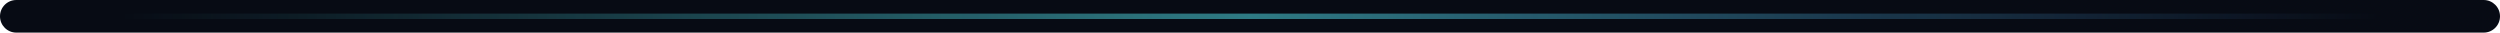
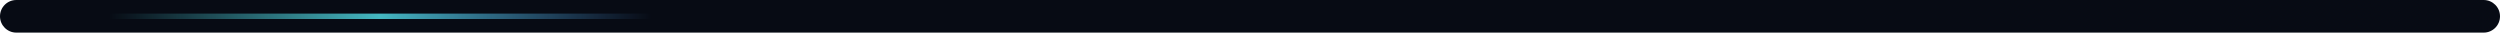
<svg xmlns="http://www.w3.org/2000/svg" width="920" height="12" viewBox="0 0 920 12" role="img" aria-hidden="true">
-   <rect width="920" height="12" rx="6" fill="#070b14" />
-   <rect x="40" y="5" width="840" height="2" rx="1" fill="url(#g)" />
  <defs>
    <linearGradient id="g" x1="0%" y1="0%" x2="100%" y2="0%">
      <stop offset="0%" stop-color="#4fd6e0" stop-opacity="0" />
-       <stop offset="50%" stop-color="#4fd6e0" stop-opacity="0.55" />
+       <stop offset="50%" stop-color="#4fd6e0" stop-opacity="0.85" />
      <stop offset="100%" stop-color="#58a6ff" stop-opacity="0" />
    </linearGradient>
  </defs>
+   <rect width="920" height="12" rx="6" fill="#070b14" />
+   <rect x="40" y="5" width="200" height="2" rx="1" fill="url(#g)">
+     <animate attributeName="x" values="40;720;40" dur="4s" repeatCount="indefinite" />
+   </rect>
</svg>
